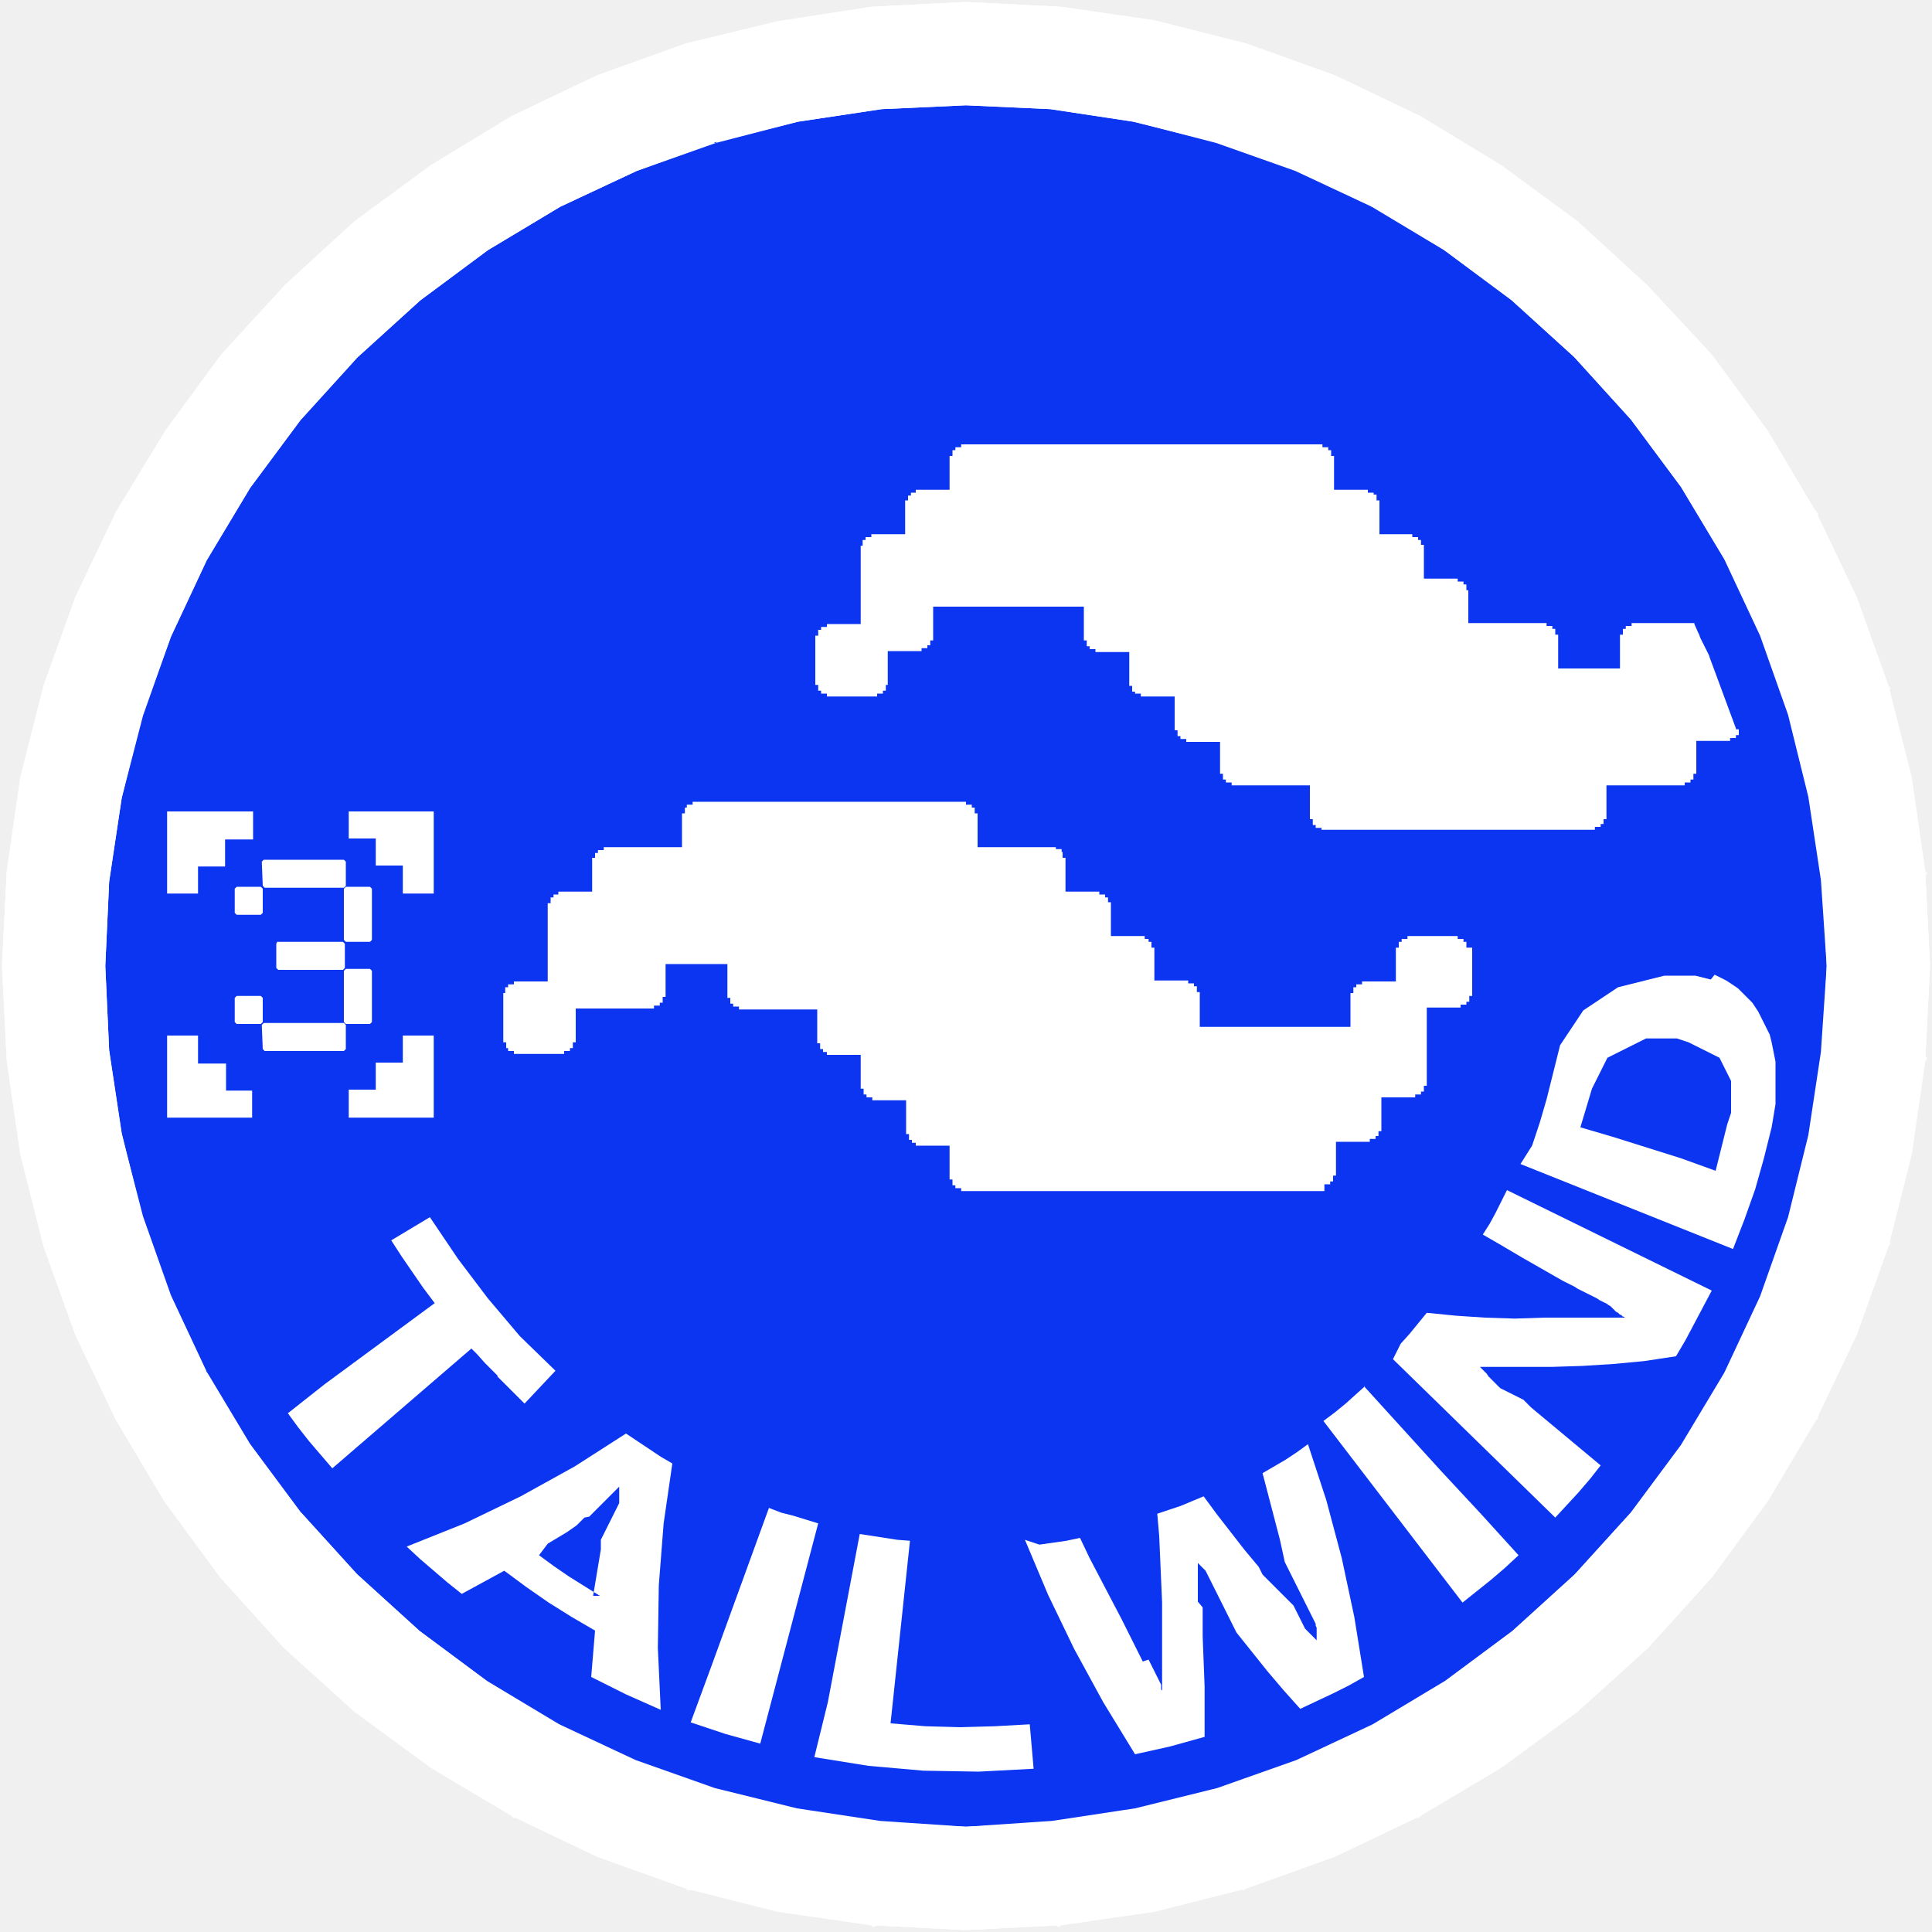
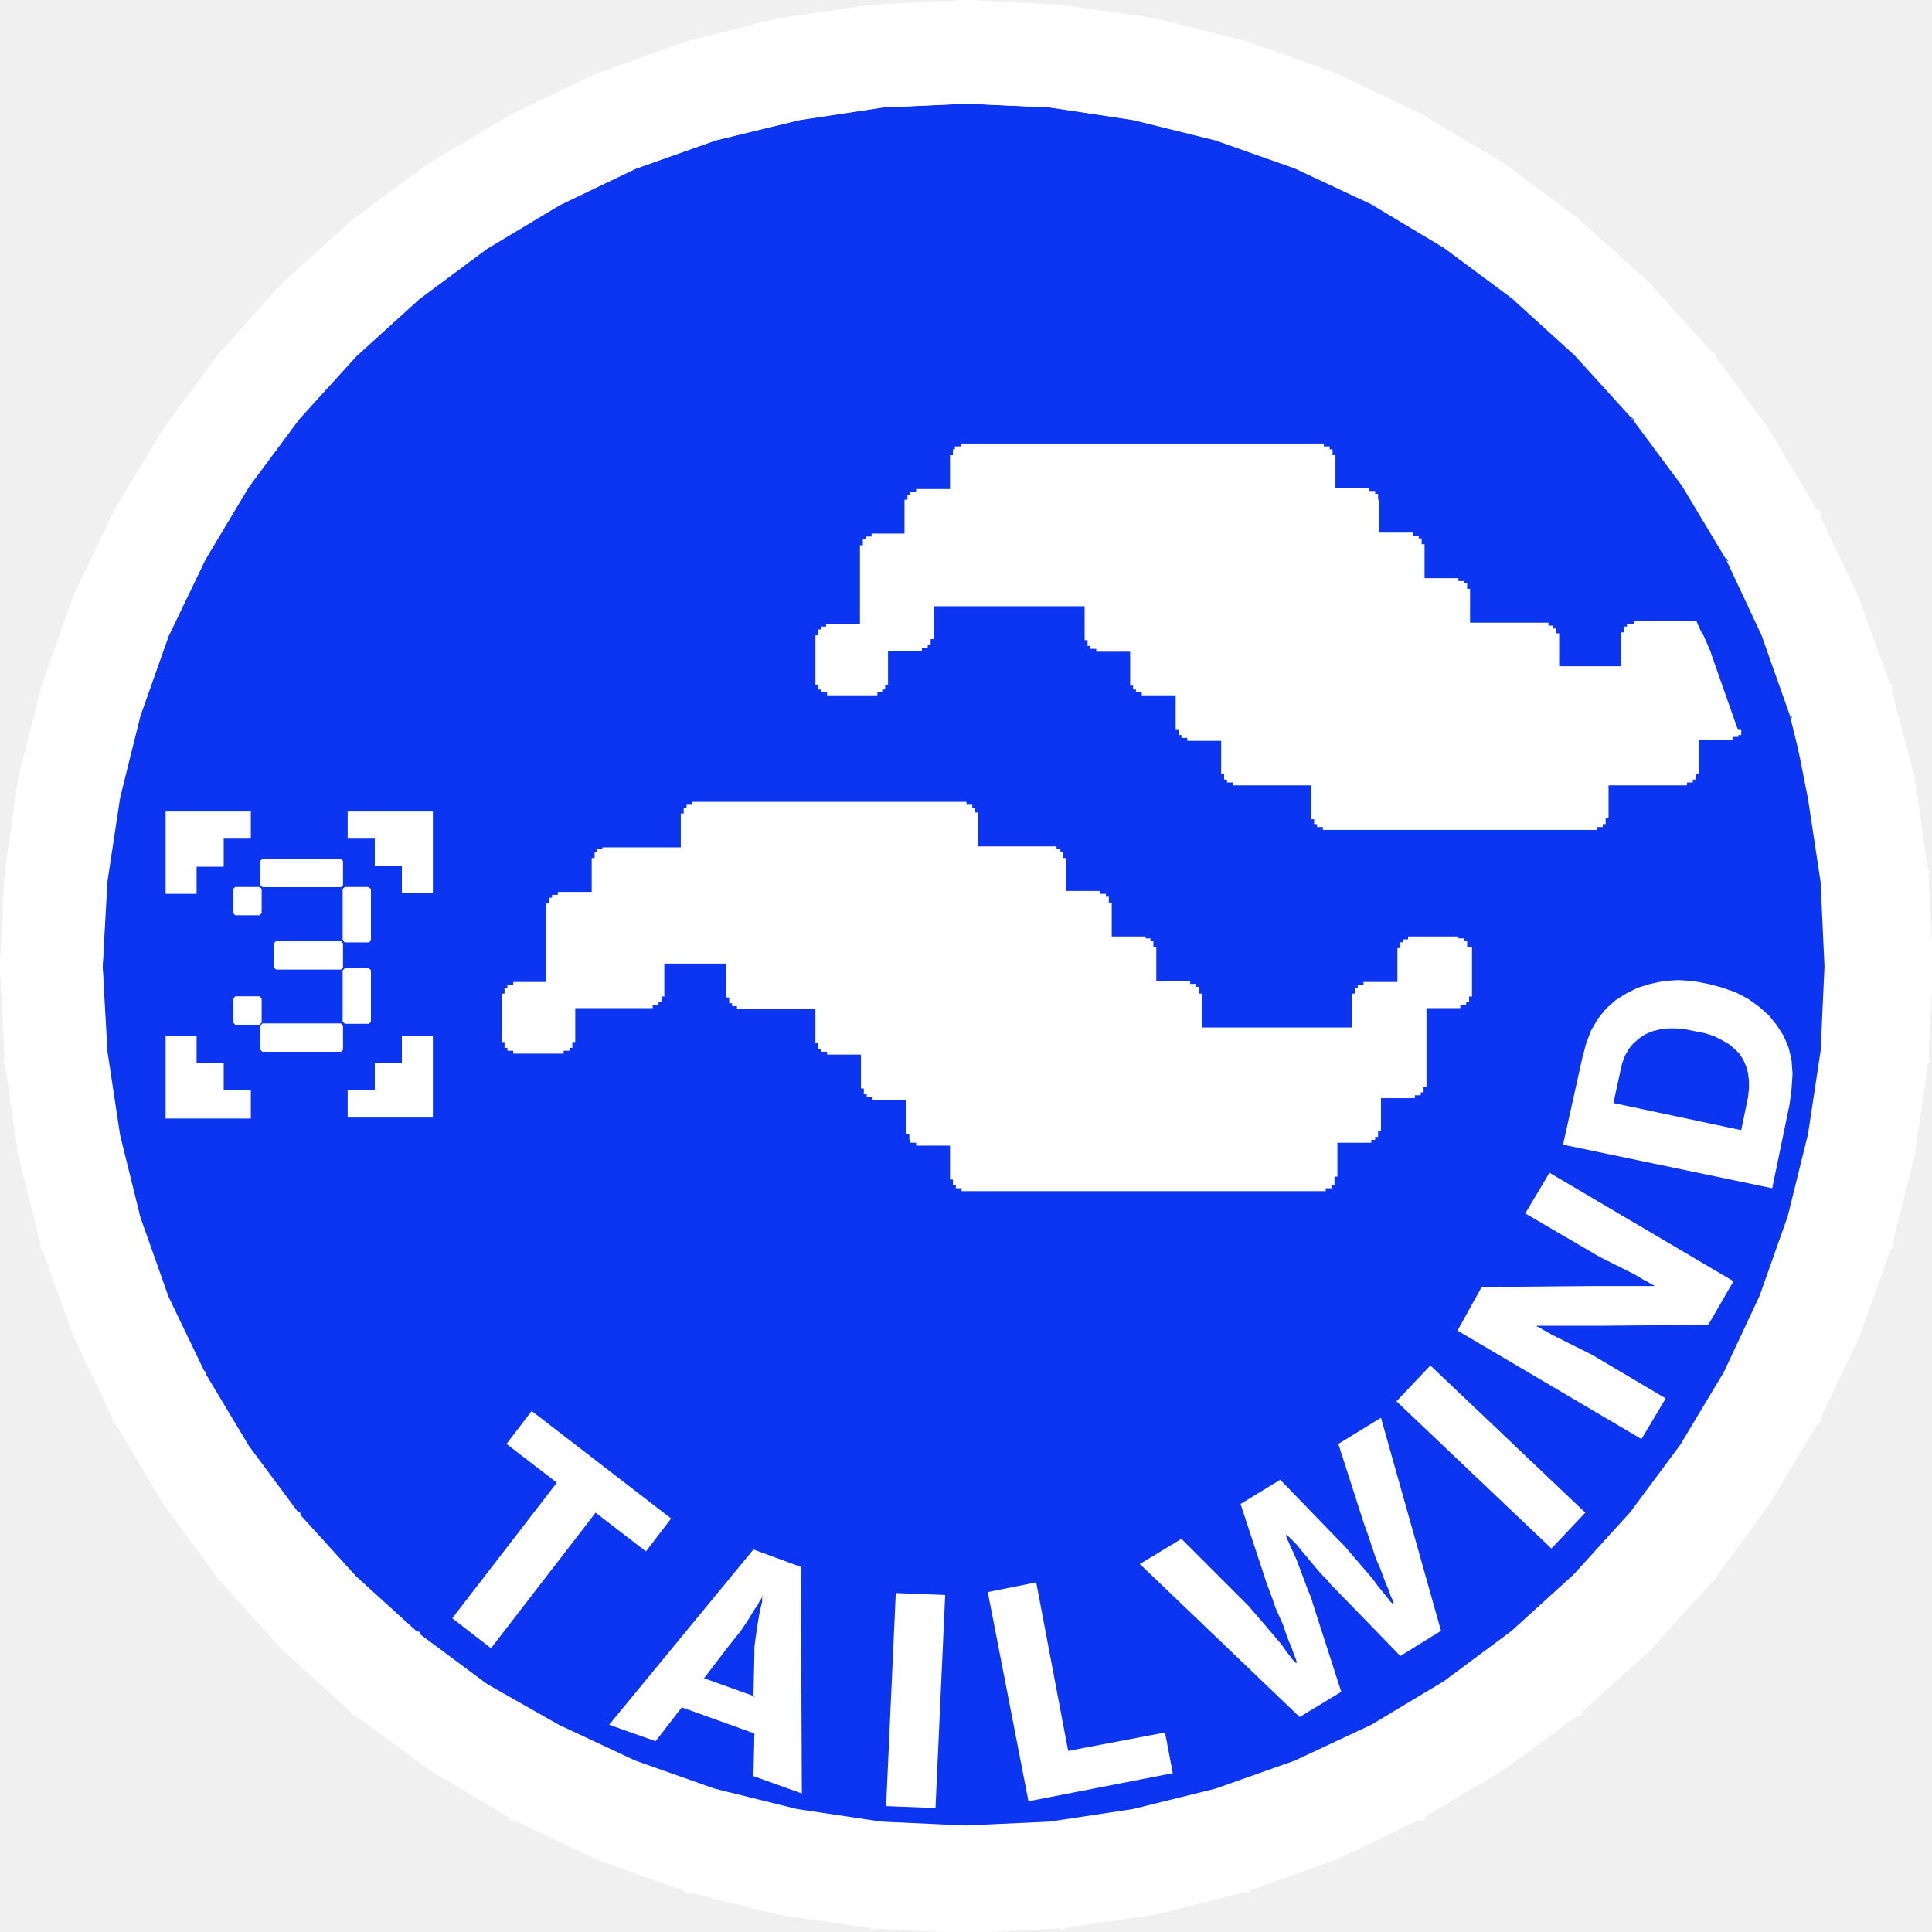
- <svg xmlns="http://www.w3.org/2000/svg" width="2m" height="2m" viewBox="0 0 2 2">
-   <path fill="#fff" fill-rule="evenodd" d="m.002 1 .005.098.014.097.024.095.033.092.042.088.05.084.058.079.066.073.073.066.079.058.084.05.088.042.092.033.095.024.097.014L1 1.998l.098-.005.097-.014.095-.024.092-.033.088-.042.084-.05.079-.058.073-.066.066-.073.058-.079.05-.084.042-.088.033-.092.024-.095.014-.097L1.998 1l-.005-.098-.014-.097-.024-.095-.033-.092-.042-.088-.05-.084-.058-.079L1.705.295 1.633.229 1.554.171 1.47.12l-.088-.042-.092-.033-.095-.024-.097-.014L1 .002l-.098.005L.805.022.71.045.618.078.53.12.446.171.367.229.295.295.229.367.171.446.12.53l-.042.088-.033.092-.024.095-.014.097z" />
-   <path fill="#fff" fill-rule="evenodd" d="m.002 1 .005.098.014.097.024.095.033.092.042.088.05.084.058.079.066.073.073.066.079.058.084.05.088.042.092.033.095.024.097.014L1 1.998l.098-.005.097-.014.095-.024.092-.033.088-.042.084-.05.079-.058.073-.066.066-.073.058-.079.05-.084.042-.088.033-.092.024-.095.014-.097L1.998 1l-.005-.098-.014-.097-.024-.095-.033-.092-.042-.088-.05-.084-.058-.079L1.705.295 1.633.229 1.554.171 1.47.12l-.088-.042-.092-.033-.095-.024-.097-.014L1 .002l-.098.005L.805.022.71.045.618.078.53.12.446.171.367.229.295.295.229.367.171.446.12.53l-.042.088-.033.092-.024.095-.014.097zm.051 0L.007.902l.064-.087-.026-.105.08-.073-.005-.108L.213.474.229.367.331.331.367.229h0L.474.213.53.12l.108.005L.71.045h0l.105.026.087-.064h0L1 .053l.098-.046h0l.087.064.105-.026.073.08.108-.005.056.093.107.016.037.102.102.037v0l.016.107.093.056-.005.108.08.073v0l-.026.105.064.087L1.947 1l.046.098-.064.087.026.105-.08.073.005.108-.093.056-.016.107-.102.037-.037.102h-0l-.107.016-.056.093-.108-.005-.073.08h-0l-.105-.026-.087.064L1 1.947l-.098.046-.087-.064-.105.026-.073-.08-.108.005-.056-.093-.107-.016-.037-.102-.102-.037v-0L.213 1.526.12 1.47l.005-.108-.08-.073v-0l.026-.105-.064-.087z" />
-   <path fill="#0b35f1" fill-rule="evenodd" d="m.109 1 .004.087.013.086.021.085.029.082.037.079.045.075.052.07.059.065.065.059.07.052.075.045.079.037.082.029.085.021.086.013L1 1.891l.087-.004.086-.013h0l.085-.021.082-.029.079-.037.075-.045.07-.052.065-.059.059-.065.052-.07.045-.075.037-.079.029-.082.021-.085.013-.086L1.891 1l-.004-.087L1.874.826 1.853.741 1.823.659 1.786.58 1.741.505l-.052-.07-.059-.065-.065-.059-.07-.052-.075-.045-.079-.037-.082-.029L1.174.126l-.086-.013L1 .109l-.087.004L.826.126.741.147.659.177.58.214.505.259l-.07.052-.065.059-.059.065-.052.07-.045.075-.037.079-.029.082L.126.826l-.013.086z" />
+ <svg xmlns="http://www.w3.org/2000/svg" width="1.995m" height="1.995m" viewBox="0 0 1.995 1.995">
+   <path fill="#fff" fill-rule="evenodd" d="m0 .998.005.098.014.097.024.095.033.092.042.088.05.084.058.079.066.073.073.066.079.058.084.05.088.042.092.033.095.024.097.014.098.005.098-.005.097-.014.095-.024.092-.033.088-.042.084-.05.079-.058.073-.066.066-.073.058-.079.05-.084.042-.088.033-.092.024-.095.014-.097.005-.098-.005-.098-.014-.097L1.952.708 1.919.616l-.042-.088-.05-.084-.058-.079L1.703.292 1.63.226 1.552.168 1.468.118l-.088-.042-.092-.033-.095-.024L1.095.005.998 0 .9.005.803.019.708.043.616.076l-.088.042-.084.05-.079.058-.073.066-.066.073-.058.079L.118.527l-.042.088L.043.708l-.024.095L.005.9z" />
+   <path fill="#fff" fill-rule="evenodd" d="m0 .998.005.098.014.097.024.095.033.092.042.088.05.084.058.079.066.073.073.066.079.058.084.05.088.042.092.033.095.024.097.014.098.005.098-.005.097-.014.095-.024.092-.033.088-.042.084-.05.079-.058.073-.066.066-.073.058-.079.05-.084.042-.088.033-.092.024-.095.014-.097.005-.098-.005-.098-.014-.097L1.952.708 1.919.616l-.042-.088-.05-.084-.058-.079L1.703.292 1.63.226 1.552.168 1.468.118l-.088-.042-.092-.033-.095-.024L1.095.005.998 0 .9.005.803.019.708.043.616.076l-.088.042-.084.05-.079.058-.073.066-.066.073-.058.079L.118.527l-.042.088L.043.708l-.024.095L.005.9zm.051 0L.005.9V.9L.069.813.043.708.123.635l-.005-.108.093-.056.016-.107L.328.328.365.226h0L.472.21.527.118l.108.005L.708.043h0l.105.026L.9.005.998.051l.098-.046h0l.087.064.105-.026.073.08.108-.005.056.093.107.016.037.102.102.036v0l.016.107.093.056-.005.108.08.073V.708l-.026.105.064.087-.046.098.046.098-.064.087.026.105v0l-.08.073.005.108-.093.056-.016.107h-0l-.102.037-.036.102h-0l-.107.016-.056.093-.108-.005-.073.08h-0l-.105-.026-.087.064-.098-.046-.098.046-.087-.064-.105.026H.708l-.073-.08-.108.005-.056-.093-.107-.016-.037-.102-.102-.037v-0l-.016-.107-.093-.056v-0l.005-.108-.08-.073.026-.105-.064-.087v-0z" />
+   <path fill="#0b35f1" fill-rule="evenodd" d="m.106.998.004.087.013.086.021.085.029.082.037.079.045.075.052.07.059.065.065.059.07.052.075.045.079.037.082.029.085.021.086.013.087.004.087-.004.086-.013.085-.021.082-.029.079-.037.075-.045.07-.052.065-.059.059-.065.052-.07.045-.075.037-.079.029-.082.021-.085.013-.086.004-.087-.004-.087-.013-.086L1.85.739 1.821.657 1.784.578 1.739.502 1.686.432 1.628.367l-.065-.059-.07-.052-.075-.045-.079-.037-.082-.029-.085-.021-.086-.013-.087-.004-.087.004-.086.013L.739.145.657.174.578.212l-.075.045-.07.052-.065.059-.059.065-.052.07-.045.075L.174.657.145.739.124.824l-.013.086z" />
+   <path fill="#fff" fill-rule="evenodd" d="M.171.923V.838z" />
  <g fill="#fff" fill-rule="evenodd">
-     <path d="m.298 1.463.011.015.011.014.012.014.012.014.036-.031.036-.031.036-.031.036-.031h0l.002.002.001.001.003.003.008.009.002.002.001.001.001.001.009.009 0.0.001 0.0 0.0.014.014.014.014.016-.017.016-.017L.538 1.383l-.033-.039-.031-.041-.029-.043-.01.006-.01.006-.01.006-.01.006.011.017.011.016.011.016.012.016v0l-.038.028-.038.028-.038.028z" />
-     <path d="m.421 1.601.014.013.014.012.014.012.015.012.011-.006.011-.006.011-.006.011-.006.023.017.023.016.024.015.024.014v0l-.001.012-.001.012-.001.012-.001.012.018.009.018.009.018.008.018.008L.681 1.706l.001-.065.005-.064.009-.062-.012-.007-.012-.008-.012-.008-.012-.008-.053.034-.056.031-.058.028zm.146-.003.01-.006.01-.006.01-.007.001-.001.001-.001.001-.001.001-.001.001-.001.001-.001.001-.001.001-.001L.61 1.57l.001-.001.001-.001.001-.001.001-.001.001-.001.001-.001.001-.001.001-.001.001-.001.001-.001.001-.001.001-.001.001-.001.001-.001.001-.001.001-.001.001-.001.001-.001.001-.001.001-.001.001-.001.001-.001.001-.001.001-.001.001-.001.001-.001.001-.001.001-.001.001-.001.001-.001.001-.001 0-0.0 0-0.0 0-0.0 0-0.0 0-0.0 0-0.0 0.0 0.0 0.0 0.0 0.0 0v0l-0.0 0-0.0 0-0.0 0-0.0 0-0.0 0-0.0.001-0.0 0-0.0.001-0.0.001-0.0.001-0.0.001-0.0.001-0.0.001-0.0.001-0.0.001-0.0.001-0.0.001-0.0.001-0.0.001-0.0.001-0.0.001-0.0.001-0.0.001-.001.002-.001.002-.001.002-.001.002-.001.002-.001.002-.001.002-.001.002-.001.002-.001.002-.001.002-.001.002-.001.002-.001.002-.001.002-.001.002-.001.002-.001.002-.001.002-0.0.002-0.0.002-0.0.002-0.0.002-0.0.002-.002.012-.002.012-.002.012-.002.012H.621l-.016-.01-.016-.01-.016-.011-.015-.011v-0z" />
-     <path d="M.666 1.763" />
-     <path d="M.647 1.755" />
-     <path d="M.629 1.746" />
-     <path d="M.648 1.538" />
-     <path d="M.633 1.583" />
-     <path d="M.631 1.591" />
-     <path d="M.629 1.6" />
-     <path d="m.715 1.783.018.006.018.006.018.005.018.005.015-.057.015-.057.015-.057.015-.057-.013-.004-.013-.004L.809 1.566l-.013-.005-.02.055-.02.055-.02.055z" />
-     <path d="M.769 1.801" />
-     <path d="M.751 1.796" />
-     <path d="M.733 1.79" />
-     <path d="m.843 1.819.056.009.057.005.057.001.057-.003-.002-.023-.002-.023-.036.002-.036.001-.036-.001-.036-.003V1.783l.005-.047.005-.047.005-.047.005-.047-.013-.001-.013-.002-.013-.002-.013-.002-.011.058-.011.058-.011.058z" />
-     <path d="m1.061 1.594.024.057.027.056.03.055.033.054.018-.004.018-.004.018-.005.018-.005 0-.026-0-.026-.001-.026-.001-.026-0-.002-0-.002-0-.002-0-.002-0-.002-0-.002-0-.002-0-.002-0-.002-0-.002-0-.002-0-.002-0-.002-0-.002-0-.002L1.24 1.658l-0-.002-0-.002-0-.002-0-.002-0-.002-0-.002-0-.002-0-.002-0-.002-0-.002-0-.002-0-.002-0-.002-0-.002-0-.002-0-.002-0-.001-0-.001-0-.001-0-.001-0-.001-0-.001-0-.001-0-.001-0-.001-0-.001-0-.001-0-.001-0-0-0-0-0-0h0l0-0.0 0-0.0 0-0.0 0-0h0l0.0 0.0 0.0 0.0 0.0 0.0 0.0 0.0 0.0.001 0.0.001 0.0.001 0.0.001.001.001.001.001.001.001.001.001.001.001.001.001.001.001.001.001.001.002.001.002.001.002.001.002.001.002.001.002.001.002.001.002.001.002.001.002.001.002.001.002.001.002.001.002.001.002.001.002.001.002.001.002.001.002.001.002.001.002.001.002.001.002.001.002.001.002.001.002.001.002.001.002.001.002.001.002.001.002.001.002.016.02.016.02.017.02.017.019.017-.008.017-.008.016-.008.016-.009-.01-.062-.013-.061-.016-.06-.019-.058-.011.008-.012.008-.012.007-.012.007.006.023.006.023.006.023.005.023.001.002.001.002.001.002.001.002.001.002.001.002.001.002.001.002.001.002.001.002.001.002.001.002.001.002.001.002.001.002.001.002.001.002.001.002.001.002.001.002.001.002.001.002.001.002.001.002.001.002.001.002.001.002.001.002.001.002.001.002.001.002.001.002 0.0.002.001.002 0.0.002 0.0.002 0.0.001 0.0.001 0.0.001 0.0.001 0.0.001 0.0.001 0.0.001 0.0.001 0.0 0.0 0.0.001 0.0 0v0l-0.0 0-0.0 0-0.0 0h-0l-0-0-0-0-0-0-0-0-.001-.001-.001-.001-.001-.001-.001-.001-.001-.001-.001-.001-.001-.001-.001-.001-.001-.001-.001-.001-.001-.001-.001-.001-.001-.002-.001-.002-.001-.002-.001-.002-.001-.002-.001-.002-.001-.002-.001-.002-.001-.002-.001-.002-.001-.002-.001-.002-.002-.002-.002-.002-.002-.002-.002-.002-.002-.002-.002-.002-.002-.002-.002-.002-.002-.002-.002-.002-.002-.002-.002-.002-.002-.002-.002-.002h-0l-.002-.002-.002-.002-.001-.002-.001-.002-.001-.002-.001-.002-.015-.018-.014-.018-.014-.018-.014-.019-.012.005-.012.005-.012.004-.012.004.002.023.001.023.001.023.001.023 0.0.002 0.0.002 0.0.002 0.0.002 0.0.002 0.0.002 0.0.002 0.0.002 0.0.003 0.0.003 0.0.003 0.0.003 0.0.003 0.0.003 0.0.003 0.0.003 0.0.003 0.0.003 0.0.003 0.0.003 0.0.002 0.0.002 0.0.002 0.0.002 0.0.002 0.0.002 0.0.002 0.0.002 0.0.002 0.0.002 0.0.002 0.0.002 0.0.002 0.0.002 0.0.002 0.0.002 0.0.001 0.0.001 0.0.001 0.0.001 0.0.001 0.0.001 0.0.001 0.0.001 0.0 0.0 0.0 0.0 0.0.001v0l-0.0 0-0.0 0-0.0 0-0.0 0h-0l-0-0-0-0-0-.001-0-.001-.001-.001-0-.001-0-.001-0-.001-0-.001-0-.001-.001-.002-.001-.002-.001-.002-.001-.002-.001-.002-.001-.002-.001-.002-.001-.002-.001-.002-.001-.002-.001-.002-.001-.002-.001-.002L1.183 1.72l-.001-.002-.001-.002-.001-.002-.001-.002-.001-.002-.001-.002-.001-.002-.001-.002-.001-.002-.001-.002-.001-.002-.001-.002-.001-.002-.001-.002-.001-.002-.001-.002-.001-.002-.001-.002-.001-.002-.001-.002-.001-.002-.001-.002-.011-.021-.011-.021-.011-.021-.01-.021-.014.003-.014.002-.014.002z" />
-     <path d="M1.168 1.688" />
-     <path d="M1.192 1.661" />
-     <path d="M1.328 1.617" />
-     <path d="M1.391 1.737" />
-     <path d="M1.375 1.745" />
-     <path d="M1.358 1.753" />
-     <path d="M1.27 1.675" />
-     <path d="M1.244 1.685" />
-     <path d="M1.21 1.806" />
-     <path d="M1.192 1.811" />
-     <path d="m1.442 1.407.042.041.042.041.042.041.042.041.012-.013.012-.013.012-.014.011-.014-.018-.015-.018-.015-.018-.015-.018-.015-.001-.001-.001-.001-.001-.001-.001-.001-.001-.001-.001-.001-.001-.001-.001-.001-.002-.001-.002-.001-.002-.001-.002-.001-.002-.001-.002-.001-.002-.001-.002-.001-.002-.001-.002-.001-.002-.001-.002-.001-.001-.001-.001-.001-.001-.001-.001-.001-.001-.001-.001-.001-.001-.001-.001-.001-.001-.001-.001-.001-.001-.001-.001-.001L1.539 1.422l-.001-.001-.001-.001-.001-.001-.001-.001-.001-.001-.001-.001-.001-.001-.001-0-0-0-.001-0-0-0-0-0-0-0-0-0v-0l0-0.0 0-0.0 0-0.0 0-0h0l0.0 0.0 0.0 0.0 0.0 0.0 0.0 0.0.001 0.0.001 0.0.001 0.0.001 0.0.001 0.0.001 0.0.001 0.0.001 0.0.001 0.0.001 0.0.001 0.0.001 0.0.002 0.0.002 0.0.002 0.0.002 0.0.002 0.0.002 0.0.002 0.0.002 0.0.002 0.0.002 0.0.002 0.0.002 0.0.002 0.0.002 0.0.002 0.0.002 0.0.002 0.0.002 0.0.002 0.0.002 0.0.002 0.0.002 0.0.002 0.0.002 0.0.002 0.0.002 0.0.002 0.0.002 0.0.002 0.0.002 0.0.002 0.0.002 0.0.032-.001.032-.002.032-.003.033-.005.01-.017.009-.017.009-.017.009-.017-.053-.026-.053-.026-.053-.026-.053-.026-.006.012-.006.012-.006.011-.007.011.019.011.022.013.021.012.021.012.002.001.002.001.002.001.002.001.002.001.002.001.003.002.002.001.002.001.002.001.002.001.002.001.002.001.002.001.002.001.002.001.002.001.003.002.002.001.002.001.002.001.002.001.001.001.002.001.001.001.001.001.001.001.001.001.001.001.001.001.002.001.001.001.001.001.001 0.0.001.001.001.001.001 0.0 0.0 0.0.001.001.001 0.0 0.0 0-0.0 0-0.0 0-0.0 0-0.0 0-0.0 0H1.675l-.001 0-.001 0-.001 0h-.001l-.001 0-.001 0-.001 0-.001 0-.001 0-.001 0-.001 0-.001 0-.002 0-.002 0-.002 0-.002 0-.002 0-.002 0-.002 0-.002 0-.002 0-.002 0-.002 0h-.002l-.002 0-.002 0-.002 0h-.002l-.002 0-.002 0-.002 0-.002 0-.002 0-.002 0h-.004l-.002 0-.002 0-.002 0-.002 0-.002 0-.002 0-.002 0-.002 0-.031.001-.031-.001-.03-.002-.03-.003-.009.011-.009.011-.009.01z" />
-     <path d="M1.761 1.363" />
-     <path d="M1.743 1.397" />
-     <path d="M1.648 1.532" />
-     <path d="M1.636 1.545" />
-     <path d="M1.624 1.558" />
-     <path d="M1.596 1.424" />
-     <path d="m1.37 1.471.036.047.036.047.036.047.036.047.015-.012.015-.012.014-.012.014-.013-.04-.044L1.492 1.523l-.04-.044-.04-.044H1.413l-.01.009-.01.009-.011.009z" />
-     <path d="M1.557 1.623" />
-     <path d="M1.543 1.635" />
-     <path d="M1.528 1.647" />
-     <path d="m1.574 1.205.055.022.055.022.055.022.055.022.012-.031.011-.031.009-.032.008-.032.001-.006.001-.006.001-.006.001-.006 0-.006 0-.006 0-.006 0-.006-0-.005-0-.005-0-.005-0-.005-.001-.005-.001-.005-.001-.005-.001-.005-.001-.004-.001-.004-.002-.004-.002-.004-.002-.004-.002-.004-.002-.004-.002-.004-.002-.003-.002-.003-.002-.003-.003-.003-.003-.003-.003-.003-.003-.003-.003-.003-.003-.002-.003-.002-.003-.002-.003-.002-.004-.002-.004-.002-.004-.002L1.771 1.014l-.004-.001-.004-.001-.004-.001-.004-.001-.004-0-.004-0-.004-0-.004-0-.004 0-.004 0-.004 0-.004 0-.004.001-.004.001-.004.001-.004.001-.004.001-.004.001-.004.001-.004.001-.004.001-.004.001-.004.001-.004.001-.003.002-.003.002-.003.002-.003.002-.003.002-.003.002-.003.002-.003.002-.003.002-.003.002-.003.002-.003.002-.002.003-.002.003-.002.003-.002.003-.002.003-.002.003-.002.003-.002.003-.002.003-.002.003-.002.003-.002.003-.001.004-.001.004-.001.004-.001.004-.001.004-.001.004-.001.004-.001.004-.006.024-.007.024-.008.024zm.062-.038.003-.01.003-.01.003-.01.003-.01.001-.002.001-.002.001-.002.001-.002.001-.002.001-.002.001-.002.001-.002.001-.002.001-.002.001-.002.001-.002.001-.002.001-.002.001-.002.001-.002.002-.001.002-.001.002-.001.002-.001.002-.001.002-.001.002-.001.002-.001.002-.001.002-.001.002-.001.002-.001.002-.001.002-.001.002-.001.002-.001.002-.001.002-.001.002-.001.002-.001.002-0.0.002-0.0.002-0.0.002-0.0.003-0.0.003-0.0.003-0.0.003-0.0.003 0.0.003 0.0.003 0.0.003 0h0l.003.001.003.001.003.001.003.001.002.001.002.001.002.001.002.001.002.001.002.001.002.001.002.001.002.001.002.001.002.001.002.001.002.001.002.001.002.001.002.001.001.002.001.002.001.002.001.002.001.002.001.002.001.002.001.002.001.002.001.002.001.002.001.002 0.0.002 0.0.002 0.0.002 0.0.003 0.0.003 0.0.003 0.0.003 0.0.003-0.0.003-0.0.003-0.0.003-0.0.003-.001.003-.001.003-.001.003-.001.003-.003.012-.003.012-.003.012-.003.012h-0L1.74 1.199l-.035-.011-.035-.011z" />
+     <path d="m.269.914.002.002h.081l.002-.002V.889l-.002-.002H.271l-.002.002z" />
+     <path d="M.241.918v.025l.002.002h.025l.002-.002V.918L.268.916H.243z" />
+     <path d="M.241 1.031v.025l.002.002h.025l.002-.002v-.025l-.002-.002H.243z" />
+     <path d="m.269 1.084.002.002h.081l.002-.002v-.025l-.002-.002H.271l-.002.002z" />
+     <path d="m.283.999.002.002h.067L.354.999V.974L.352.972h-.067l-.002.002z" />
+     <path d="M.354.918v.053l.002.002h.025l.002-.002V.918L.38.916H.356z" />
+     <path d="M.354 1.002v.053l.002.002h.025l.002-.002V1.002l-.002-.002H.356z" />
+   </g>
+   <path fill="#fff" fill-rule="evenodd" d="m.051.998.06.087v0l-.042.097.076.074-.022.104.089.058v0l-.001.106.098.039.019.104.104.019.039.098.106-.001v0l.058.089.104-.022.074.076.097-.042h0l.087.06.087-.06.097.042.074-.076.104.022.058-.089.106.001.039-.098.104-.019.019-.104.098-.039-.001-.106.089-.058-.022-.104v-0l.076-.074-.042-.097.06-.087-.06-.087.042-.097-.076-.074.022-.104-.089-.058V.578l.001-.106-.098-.039L1.667.328 1.563.309l-.039-.098-.106.001h-0L1.36.123l-.104.022-.074-.076-.097.042h-0L.998.051l-.087.06H.91L.813.069l-.074.076L.635.123.578.212H.578L.472.21l-.039.098L.328.328.309.432l-.098.039.001.106-0.0 0-.089.058.022.104-.076.074.042.097v0zm.452.741-.07-.052-.065-.059-.059-.065-.052-.07-.045-.075L.174 1.339l-.029-.082-.021-.085-.013-.086L.106.998l.004-.087.013-.086L.145.739.174.657.212.578.257.502l.052-.07.059-.065.065-.059.07-.052.075-.045.079-.037L.739.145.824.124l.086-.013.087-.004.087.004.086.013.085.021.082.029.079.037.075.045.07.052.065.059.059.065.052.07.045.075.037.079.029.082.021.085.013.086.004.087-.004.087-.013.086-.021.085-.029.082-.037.079-.045.075-.052.07-.059.065-.065.059-.07.052-.075.045-.079.037-.082.029-.085.021-.086.013-.087.004-.087-.004-.087-.013-.085-.021-.082-.029-.079-.037z" />
+   <g fill="#fff" fill-rule="evenodd">
+     <path d="m.785 1.651.001-.002 0-.001-0.0.001z" />
+     <path d="M.787 1.651.787 1.649l0-.001-0.0.001z" />
+     <path d="m.785 1.667.001-.005.001-.004-.001.004z" />
+     <path d="m1.705 1.332.002 0.0.001 0-.001-0z" />
+     <path d="m1.327 1.586.001.003.002.004-.002-.004z" />
+     <path d="m1.323 1.678.003.009.003.008-.003-.008z" />
  </g>
  <g fill="#fff" fill-rule="evenodd">
-     <path d="M.243.92v.025l.002.002h.025l.002-.002v-.025l-.002-.002h-.025z" />
-     <path d="M.243 1.033v.025l.002.002h.025l.002-.002v-.025l-.002-.002h-.025z" />
-     <path d="m.272.917.002.002h.082l.002-.002v-.025l-.002-.002H.273l-.002.002z" />
-     <path d="M.286.977v.025l.002.002h.067l.002-.002V.977l-.002-.002H.287z" />
-     <path d="m.272 1.086.002.002h.082l.002-.002v-.025l-.002-.002H.273l-.002.002z" />
-     <path d="M.356.92v.053l.002.002h.025l.002-.002v-.053l-.002-.002H.358z" />
-     <path d="m.356 1.058.002.002h.025l.002-.002v-.053l-.002-.002h-.025l-.002.002z" />
+     <path d="m.005.9.046.098-.046.098.064.087-.026.105.08.073v0l-.005.108.093.056v0l.016.107.102.036v0l.037.102.107.016.056.093.108-.005.073.08.105-.026h0l.087.064.098-.046H.998l.098.046.087-.064.105.026.073-.08.108.005.056-.093.107-.016.037-.102.102-.037.016-.107.093-.056-.005-.108.08-.073-.026-.105v-0l.064-.087L1.944.998V.998L1.99.9 1.926.813 1.952.708 1.872.635l.005-.108L1.785.472 1.769.365 1.667.328 1.63.226 1.524.21l-.056-.093-.108.005-.073-.08-.105.026-.087-.064L.998.051.9.005.813.069.708.043.635.123H.635L.527.118.472.21H.472L.365.226.328.328.226.365.21.472v0l-.093.056.005.108L.043.708l.026.105zm.631.972L.472 1.785l-.143-.118L.21 1.524.123 1.36l-.054-.178-.018-.185.018-.185L.123.635.21.472.328.328.472.21.635.123.813.069.998.051l.185.018.178.054.164.087.143.118.118.143.087.164.054.178.018.185-.018.185-.054.178-.087.164-.118.143-.143.118-.164.087-.178.054-.185.018-.185-.018z" />
+     <path d="M.171.838v.085h.032v-.028h.028V.866h.028V.838z" />
+     <path d="M.359.838v.028h.028v.028h.028v.028h.032V.838z" />
+     <path d="M.171 1.07v.085h.088V1.126h-.028v-0H.231v-.028h-.028v-.028z" />
+     <path d="M.359 1.126v.028h.088V1.07h-.032v.028h-.028v.028H.359" />
  </g>
-   <path fill="#fff" fill-rule="evenodd" d="m.053 1 .06.087v0l-.042.097.076.074-.022.104.089.058v0l-.001.106.098.039h0v0l.019.104.104.019.039.098.106-.001v0l.058.089.104-.022h0l.074.076.097-.042h0L1 1.947l.087-.06h0l.097.042.074-.076.104.022.058-.089h0l.106.001.039-.098v-0h0l.104-.019.019-.104.098-.039-.001-.106.089-.058-.022-.104v-0l.076-.074-.042-.097L1.947 1l-.06-.087V.913l.042-.097-.076-.074.022-.104-.089-.058V.58l.001-.106-.098-.039h-0V.435L1.669.331 1.565.311 1.526.213l-.106.001-.058-.089-.104.022h-0l-.074-.076-.097.042L1 .053l-.087.06H.913L.815.072l-.074.076L.638.125.58.214H.58L.474.213l-.039.098v0H.435L.331.331.311.435.213.474l.001.106-.089.058.022.104v0l-.076.074.042.097zm.452.741-.07-.052-.065-.059-.059-.065-.052-.07-.045-.075-.037-.079-.029-.082L.126 1.174l-.013-.086L.109 1l.004-.087L.126.826.147.741.177.659.214.58.259.505l.052-.07.059-.065.065-.059.07-.052.075-.045.079-.037.082-.029L.826.126l.086-.013L1 .109l.087.004.086.013.085.021.082.029.079.037.075.045.07.052.065.059.059.065.052.07.045.075.037.079.029.082.021.085.013.086L1.891 1l-.004.087-.013.086-.021.085-.029.082-.037.079-.045.075-.052.07-.059.065-.065.059-.07.052-.075.045-.079.037-.082.029-.085.021-.086.013L1 1.891l-.087-.004L.826 1.874l-.085-.021-.082-.029-.079-.037z" />
+   <path fill="#fff" fill-rule="evenodd" d="m.051.998.018.185.054.178.087.164.118.143.143.118.164.087.178.054.185.018.185-.018.178-.054.164-.087.143-.118.118-.143.087-.164.054-.178.018-.185-.018-.185-.054-.178-.087-.164L1.667.328 1.524.21 1.36.123 1.182.069.998.051.813.069.635.123.472.21.328.328.21.472.123.635.069.813zm.06.087L.051.998V.998l.06-.087L.069.813H.069V.813l.076-.074L.123.635V.635L.212.578.21.472H.21l.098-.039L.328.328h0L.432.309.472.21V.21h0l.106.001L.635.123h0l.104.022.074-.076.097.042.087-.06H.998l.087.06.097-.042h0l.074.076L1.36.123l.058.089.106-.001.039.098.104.019.019.104.098.039h0l-.001.106.089.058v0L1.85.739l.076.074-.042.097.06.087-.06.087.042.097-.076.074.022.104v0l-.089.058.001.106v0l-.098.039-.019.104h-0l-.104.019-.039.098-.106-.001-.058.089h-0l-.104-.022-.074.076-.097-.042-.087.06-.087-.06-.097.042-.074-.076-.104.022-.058-.089-.106.001v-0l-.039-.098-.104-.019-.019-.104-.098-.039.001-.106L.123 1.36v-0l.022-.104-.076-.074z" />
  <g fill="#fff" fill-rule="evenodd">
-     <path d="M.007.902.053 1l-.046.098.064.087-.026.105.08.073-.005.108.093.056v0l.016.107.102.037v0l.037.102.107.016.056.093.108-.005.073.08.105-.026.087.064L1 1.947l.098.046.087-.064.105.026.073-.08.108.005.056-.093h0l.107-.016.037-.102h0l.102-.037.016-.107.093-.056-.005-.108.08-.073-.026-.105.064-.087L1.947 1l.046-.098-.064-.087.026-.105-.08-.073.005-.108-.093-.056V.474L1.771.367 1.669.331V.331L1.633.229 1.526.213 1.47.12l-.108.005-.073-.08-.105.026-.087-.064L1 .053.902.007.815.072.71.045.638.125.53.12.474.213H.474L.367.229.331.331H.331L.229.367.213.474.12.53l.005.108-.08.073.026.105zm.631.972L.474 1.787l-.143-.118-.118-.143-.087-.164-.054-.178L.053 1 .072.815.125.638.213.474.331.331.474.213.638.125.815.072 1 .053l.185.018.178.054.164.087.143.118.118.143.087.164.054.178L1.947 1l-.018.185-.054.178-.087.164-.118.143-.143.118-.164.087-.178.054L1 1.947l-.185-.018z" />
-     <path d="M.173.84v.085h.032V.897h.028V.869H.262V.84z" />
-     <path d="M.361.84v.028h.028v.028h.028V.925h.032V.84z" />
-     <path d="M.173 1.072v.085h.088V1.129H.234v-.028H.205V1.072z" />
-     <path d="M.361 1.129v.028h.088V1.072h-.032v.028h-.028v.028H.361" />
+     <path d="m.269.914.002.002h.081l.002-.002V.889l-.002-.002H.271l-.002.002z" />
+     <path d="M.241.918v.025l.002.002h.025l.002-.002V.918L.268.916H.243z" />
+     <path d="M.241 1.031v.025l.002.002h.025l.002-.002v-.025l-.002-.002H.243z" />
+     <path d="m.269 1.084.002.002h.081l.002-.002v-.025l-.002-.002H.271l-.002.002z" />
+     <path d="m.283.999.002.002h.067L.354.999V.974L.352.972h-.067l-.002.002z" />
+     <path d="M.354.918v.053l.002.002h.025l.002-.002V.918L.38.916H.356z" />
+     <path d="M.354 1.002v.053l.002.002h.025l.002-.002V1.002l-.002-.002H.356z" />
  </g>
  <g fill="#fff" fill-rule="evenodd">
-     <path d="M.844.709h.003v.006h.003V.718H.856V.721h.052V.718h.006V.715H.917V.709H.919V.674h.035V.671h.006V.668h.003V.663h.003V.628h.156V.663h.003v.006h.003v.003h.006v.003h.035v.035h.003v.006h.003V.718h.006V.721h.035v.035h.003v.006h.003v.003h.006v.003h.035V.801h.003v.006h.003v.003h.006v.003h.081v.035h.003v.006h.003v.003h.006V.859h.283V.856h.006V.853h.003V.848h.003V.813h.081V.81h.006V.807h.003V.801h.003V.767h.035V.764h.006V.761h.003V.755h.002L1.797.755V.755L1.797.754 1.77.681l-.001-.003L1.768.676 1.76.66 1.76.66 1.759.657 1.758.655 1.754.646 1.754.645h-.065v.003h-.006v.003h-.003v.006h-.003V.692h-.064V.657h-.003V.651H1.607V.648h-.006V.645h-.081V.611H1.518V.605H1.515V.602h-.006V.599h-.035V.564h-.003V.559h-.003V.556h-.006V.553H1.428V.518H1.425V.512h-.003V.51h-.006V.507h-.035V.472h-.003V.466h-.003V.463h-.006V.46H.995V.463H.989V.466H.986v.006H.983v.035H.948v.003H.943v.003H.94V.518H.937v.035H.902v.003H.896v.003H.893v.006H.891v.081H.856v.003H.85v.003H.847v.006H.844z" />
-     <path d="M.521 1.079h.003v.006H.526v.003h.006v.003h.052v-.003H.59V1.085h.003v-.006h.003v-.035H.677v-.003h.006v-.003h.003v-.006h.003V.998h.064v.035h.003v.006h.003v.003h.006v.003h.081v.035h.003v.006h.003v.003H.856v.003h.035v.035h.003v.006h.003v.003h.006v.003h.035v.035h.003v.006h.003v.003H.948v.003h.035v.035h.003v.006h.003v.003h.006v.003h.376V1.226h.006V1.223h.003v-.006h.003v-.035h.035v-.003l0-0h.006v-.003h0v-0h.003V1.171h.003v-.035h.035v-.003h.006v-.003h.003v-.006h.003v-.081h.035v-.003h.006v-.003h.003v-.006h.003V.981H1.518V.975H1.515V.972h-.006V.969H1.457v.003h-.006v.003h-.003v.006h-.003v.035h-.035v.003h-.006v.003h-.003v.006h-.003v.035h-.156V1.027h-.003v-.006h-.003v-.003h-.006v-.003h-.035V.981h-.003V.975h-.003V.972H1.185V.969h-.035V.934h-.003V.929h-.003V.926h-.006V.923h-.035V.888h-.003V.882H1.099V.879h-.006V.877h-.081V.842H1.009V.836H1.006V.833h-.006V.83H.717V.833H.711v.003L.711.836H.709v.006H.708v0H.706v.035H.625v.003H.619v.003H.616V.888H.613v.035H.578v.003H.573v.003H.57v.006H.567v.081H.532v.003H.526v.003H.523v.006H.521z" />
+     <path d="m.467 1.671.04.031.108-.14H.615l.052.04.026-.034-.144-.111-.026.034.052.04v0z" />
+     <path d="m1.177 1.615.165.158.043-.026-.029-.09-.002-.007-.003-.007-.003-.008-.003-.008-.003-.008-.003-.008-.003-.007-.003-.006-.002-.005-.002-.004-.001-.003-0-.001h0l.001-0.0.001.001.002.002.003.003.004.004.004.005.005.006.005.006.005.006.006.007.006.006.005.006.005.005.066.068.042-.026-.062-.22-.044.027.027.084.003.008.003.009.003.009.003.009.004.009.003.008.003.008.003.007.002.006.002.004.001.003 0.0.001v0l-.001 0h-0l-.001-.001-.002-.002-.003-.004-.004-.005-.005-.006-.005-.007-.006-.007-.006-.007-.006-.007-.006-.007-.006-.007-.006-.006-.06-.062-.041.025.027.082.003.008.003.008.003.009.004.009.004.009.003.009.003.008.003.007.002.006.002.005.001.003 0.0.001-.001 0h-0l-.001-.001-.002-.002-.003-.004-.004-.005-.004-.006-.005-.006-.006-.007-.006-.007-.006-.007-.006-.007-.006-.007-.006-.006-.063-.063z" />
+     <path d="M1.289 1.657" />
+     <path d="M1.38 1.59" />
+     <path d="M1.372 1.638" />
+     <path d="M1.409 1.585" />
+     <path d="M1.306 1.635" />
+     <path d="m.629 1.781.048.017.027-.035h0l.075.027h0v0l-.001.044.05.018-.001-.234-.049-.018zm.124-.082.004-.005.004-.005.004-.005.004-.006.004-.006.003-.005.003-.005.003-.004.002-.004.002-.003.001-.002 0-.001h0l.001 0v0L.787 1.649l-0.0.002-0.0.003-.001.004-.001.004-.001.005-.001.006-.001.006-.001.007-.001.007-.001.008-0.0.008-.001.043H.78l-.053-.019v-0z" />
+     <path d="M.753 1.699" />
+     <path d="M.757 1.694" />
+     <path d="m1.02 1.644.042.216.149-.029-.008-.042-.1.019v-0l-.033-.174z" />
+     <path d="m.915 1.865.051.002.01-.22-.051-.002z" />
+     <path d="m1.505 1.374.19.112.025-.042-.076-.045-.006-.003-.006-.003-.006-.003-.006-.003-.006-.003-.006-.003-.006-.003-.005-.003-.004-.002-.003-.002-.002-.001-.001-0v-0l0-.001.001 0.0.002 0.0.004 0.0.005 0.0.006 0.0.006 0.0.007 0.0.007 0.0.007 0.0.007 0.0.007 0.0.007 0.0.111-.001.026-.045-.19-.112-.025.042.077.045.006.003.006.003.006.003.006.003.006.003.006.003.005.003.005.003.004.002.003.002.002.001.001 0v0l-0.0.001-.001-0-.002-0-.004-0-.005-0-.006-0-.006-0-.007-0-.007-0-.007-0-.007-0-.007-0-.007-0-.112.001z" />
+     <path d="M1.643 1.329" />
+     <path d="M1.646 1.372" />
+     <path d="m1.442 1.447.16.152.035-.037-.16-.152z" />
+     <path d="m1.614 1.182.216.045.018-.087.002-.016.001-.015-.001-.014-.003-.013-.005-.012-.007-.011-.008-.01-.01-.009-.011-.008-.013-.007-.014-.005-.015-.004-.016-.003-.015-.001-.015.001-.014.003-.013.004-.012.006-.011.007-.01.009-.008.01-.007.012-.005.013-.004.015zm.059-.075.002-.009.003-.008.004-.007.005-.006.006-.005.006-.004.007-.003.008-.002.008-.001.009-0.0.01.001.01.002.01.002.009.003.008.004.007.004.006.005.005.005.004.006.003.007.002.007.001.008-0.0.008-.001.009-.007.034v0h-0l-.132-.028H1.666v-0z" />
  </g>
-   <path fill="#fff" fill-rule="evenodd" d="m.053 1 .018.185.054.178.087.164.118.143.143.118.164.087.178.054L1 1.947l.185-.018.178-.054.164-.087.143-.118.118-.143.087-.164.054-.178L1.947 1 1.928.815 1.875.638 1.787.474 1.669.331 1.526.213 1.362.125 1.185.072 1 .053.815.072.638.125.474.213.331.331.213.474.125.638.072.815zm.06-.087L.072.815V.815l.076-.074L.125.638.214.58.213.474l.098-.039.019-.104h0L.435.311.474.213h0l.106.001.058-.089h0l.104.022.074-.076.097.042L1 .053H1l.087.06.097-.042h0l.074.076.104-.022.058.089.106-.001.039.098.104.019v0l.019.104.098.039v0l-.001.106.089.058v0l-.022.104.076.074-.042.097L1.947 1V1l-.06.087.042.097v0l-.076.074.022.104-.089.058.001.106-.098.039-.019.104h-0l-.104.019-.039.098h-0l-.106-.001-.058.089h-0l-.104-.022-.074.076-.097-.042L1 1.947H1l-.087-.06-.097.042H.815l-.074-.076-.104.022-.058-.089-.106.001V1.787l-.039-.098-.104-.019v-0l-.019-.104-.098-.039v-0l.001-.106-.089-.058v-0l.022-.104-.076-.074.042-.097L.053 1V1z" />
+   <g fill="#fff" fill-rule="evenodd">
+     <path d="M.842.707h.003l0.0 0V.712h.003v.003H.854v.003h.052V.715H.911V.712H.914V.707h.003V.672h.035V.669h.006V.666h.003V.66h.003V.626h.156v.035h.003v.006h.003v.003h.006v.003h.035v.035h.003v0h0V.712h.003v.003h.006v.003h.035v.035h.003v.006h.003v.003h.006v.003h.035V.799h.003v.006h.003v.003h.006v.003h.081v.035h.003V.851h.003V.854h.006v.003h.283V.854h.006V.851h.003V.845h.003V.811h.081V.808h.006V.805h.003V.799h.003V.764h.035V.761h.006V.759h.003V.753h.002L1.795.753V.753L1.794.752 1.768.678l-.001-.003-.001-.003-.007-.016-0-0-.002-.003-.001-.002-.004-.009-0-.001h-.065v.003H1.686v0h-.006v.003h-.003v.006h-.003v.035h-.064V.654h-.003V.649h-.003V.646H1.599V.643h-.081V.608h-.003V.602H1.512V.6h-.006V.597h-.035V.562h-.003V.556h-.003V.553h-.006V.55h-.035V.516H1.423V.51H1.42V.507h-.006V.504h-.035V.47h-.003V.464h-.003V.461h-.006V.458H.992v.003H.986v.003H.984v.006H.981v.035H.946v.003H.94v.003H.937V.516H.934v.035H.9v.003H.894v.003H.891v.006H.888v.081H.888v0H.853v.003H.848v.003H.845v.006H.842z" />
+     <path d="M.518 1.076H.521v.006H.524v.003h.006v.003H.582v-.003h.006v-.003h.003V1.076h.003v-.035H.674v-.003h.006v-.003h.003v-.006h.003V.995h.064v.035h.003v.006h.003v0h0v.003h.006v0H.761v.003h.081v0h0v.035h.003v.006h.003v.003H.854v.003h.035v.035h.003v.006h.003v.003h.006v.003h.035v.035h.003v.006H.94v.003h.006v.003h.035v.035h.003v.006h.003v.003h.006v.003h.376v-.003h.006v-.003h.003V1.215h.003v-.035h.035v-.003H1.42v-.003h.003v-.006h.003V1.134h.035V1.131h.006v-.003h.003v-.006h.003v-.081h.035v-.003h.006v-.003h.003v-.006h.003V.978H1.515V.972H1.512V.969h-.006V.967h-.052v.003l-0.0 0H1.449v.003H1.446v.006h-.003v.035h-.035v.003h-.006v.003h-.003v.006h-.003v.035H1.241v-.035H1.238V1.019h-.003v-.003h-.006v-.003h-.035V.978h-.003V.972h-.003V.969H1.183V.967H1.148V.932h-.003V.926h-.003V.923h-.006V.92h-.035V.886h-.003V.88h-.003V.877H1.091V.874h-.081V.839h-.003V.834h-.003V.831H.998V.828H.715v.003H.709v.003H.706v.006H.703v.035H.622V.877H.616V.88H.614v.006H.611v.035H.576v.003H.57v.003H.567v.006H.564v.081H.53v.003H.524v.003H.521v.006H.518z" />
+   </g>
</svg>
